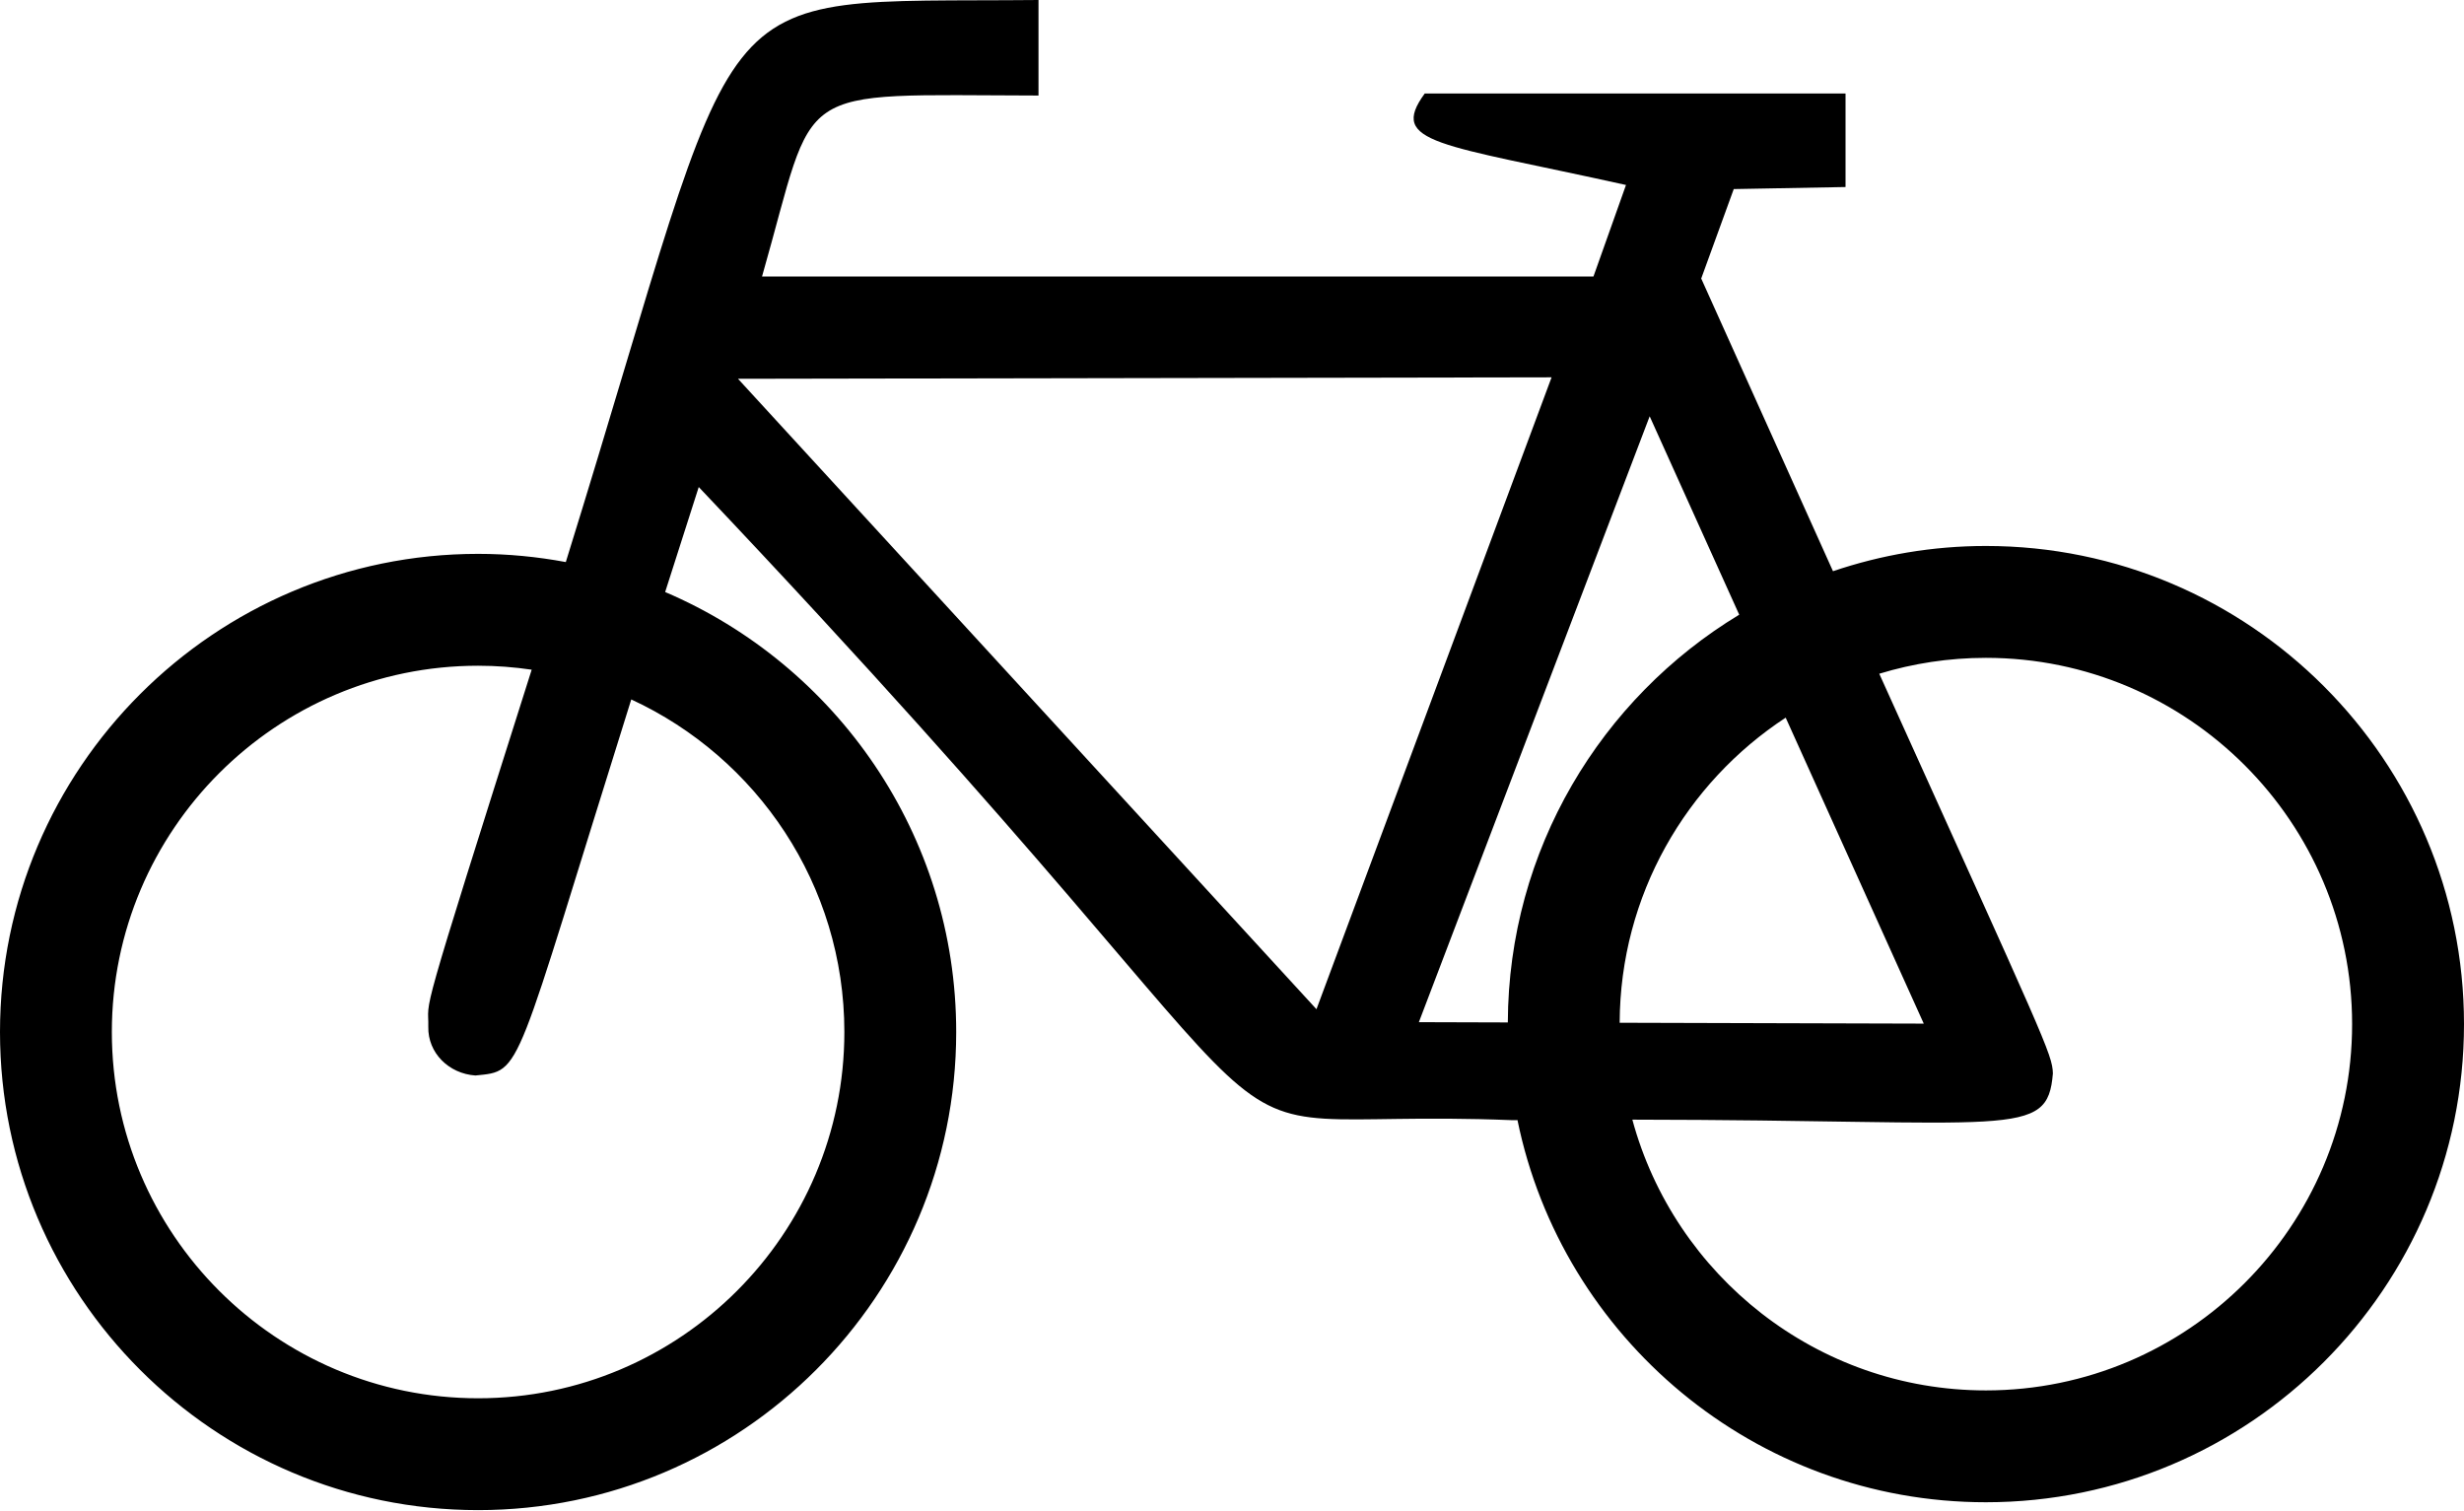
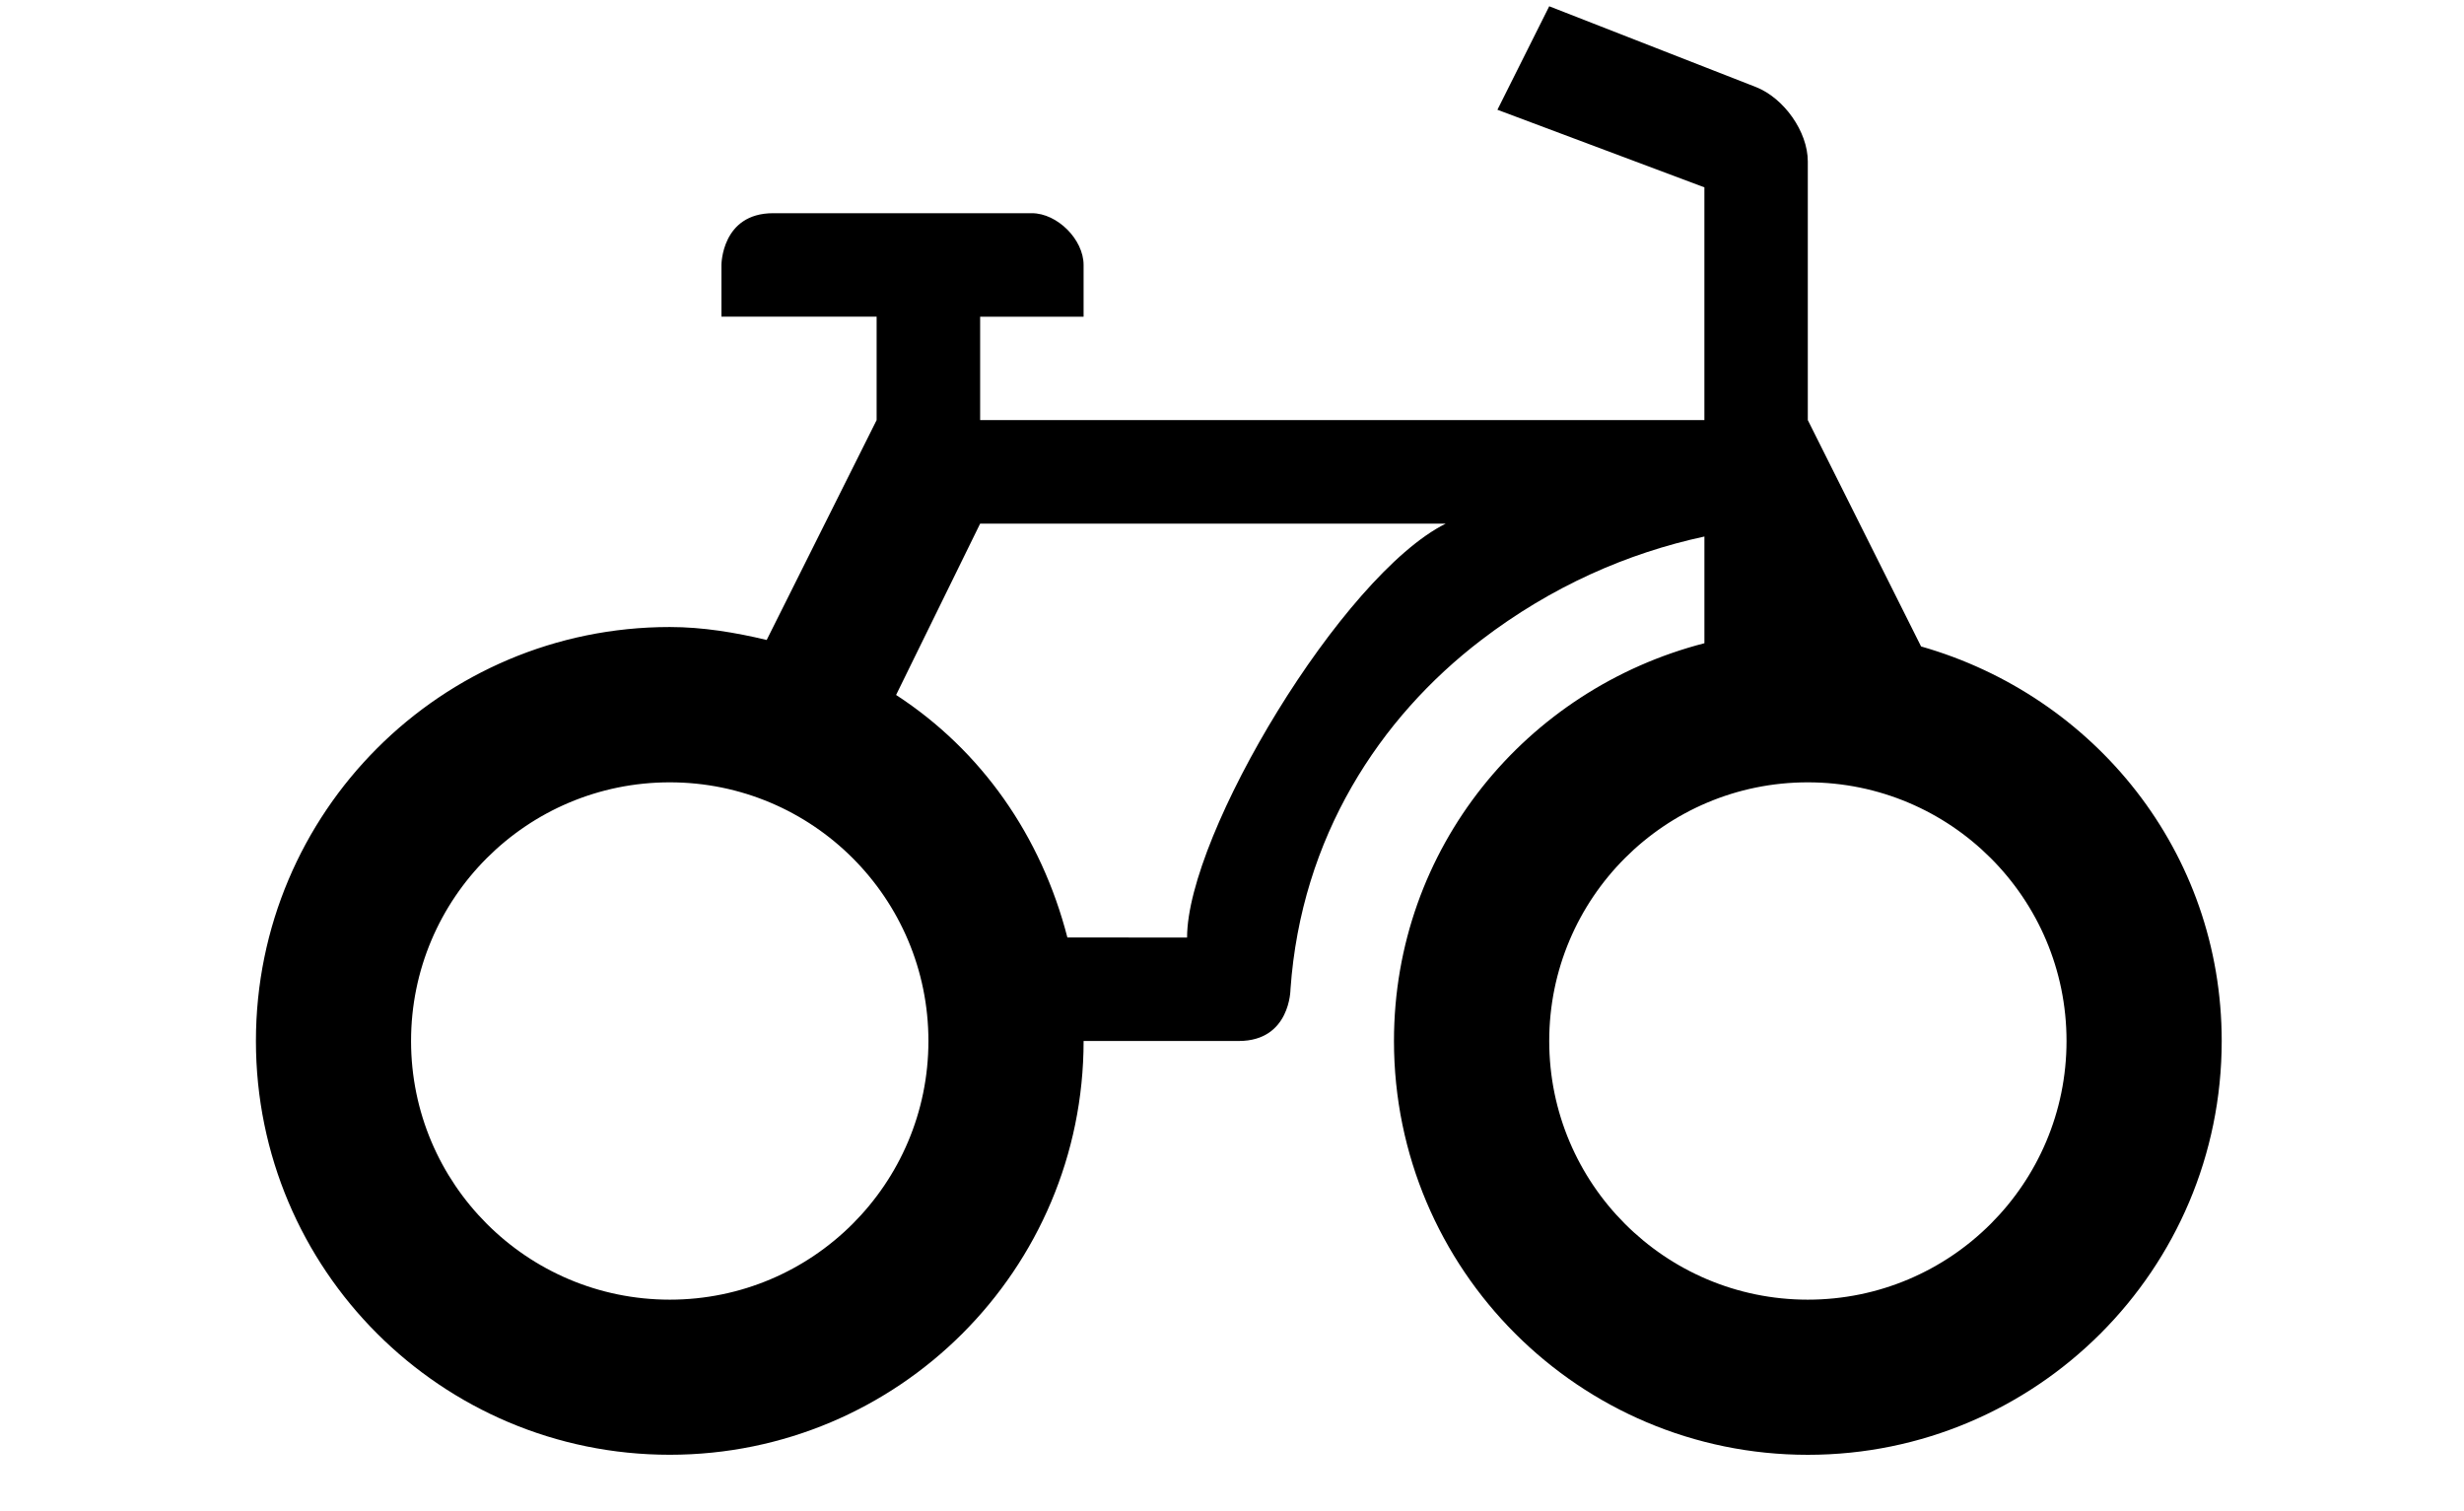
- <svg xmlns="http://www.w3.org/2000/svg" version="1.0" id="Layer_1" x="0px" y="0px" width="100px" height="61.284px" viewBox="0 0 100 61.284" enable-background="new 0 0 100 61.284" xml:space="preserve">
-   <path d="M80.596,22.157c-2.17,0-4.255,0.364-6.205,1.024c-1.512-3.352-3.279-7.274-5.348-11.878l1.32-3.63L74.9,7.59V3.795H57.822  c-1.494,2.044,0.605,2.035,8.168,3.712l-1.32,3.713H30.927c2.273-7.939,0.989-7.361,11.22-7.343V0  C28.063,0.137,30.505-1.45,22.963,22.81c-1.154-0.215-2.343-0.333-3.56-0.333C8.704,22.477,0,31.182,0,41.881  s8.704,19.403,19.403,19.403c10.7,0,19.404-8.704,19.404-19.403c0-8.006-4.875-14.895-11.812-17.855  c0.422-1.328,0.876-2.746,1.363-4.261C56.744,49.706,46.095,44.852,61.37,45.459c0.073,0,0.143-0.001,0.216-0.002  c1.809,8.839,9.646,15.508,19.01,15.508c10.7,0,19.404-8.704,19.404-19.403S91.296,22.157,80.596,22.157z M34.268,41.881  c0,8.196-6.668,14.864-14.864,14.864S4.539,50.077,4.539,41.881s6.668-14.864,14.864-14.864c0.739,0,1.465,0.056,2.175,0.161  c-4.735,14.932-4.167,13.232-4.196,14.491c-0.023,1.062,0.834,1.904,1.912,1.977c1.932-0.196,1.497,0.124,6.325-15.261  C30.719,30.741,34.268,35.902,34.268,41.881z M53.428,40.956L29.951,15.372l33.019-0.059L53.428,40.956z M61.194,41.493l-3.61-0.011  l9.367-24.588l3.634,8.052C64.979,28.336,61.219,34.482,61.194,41.493z M72.471,29.124l5.604,12.417l-12.342-0.035  C65.753,36.33,68.432,31.771,72.471,29.124z M80.596,56.426c-6.854,0-12.638-4.666-14.348-10.988  c15.471,0.015,16.851,0.808,17.067-1.876c-0.021-0.782-0.312-1.318-7.046-16.22c1.369-0.418,2.822-0.645,4.326-0.645  c8.196,0,14.864,6.668,14.864,14.865S88.792,56.426,80.596,56.426z" />
+ <svg xmlns="http://www.w3.org/2000/svg" version="1.1" id="Layer_1" x="0px" y="0px" width="140.981px" height="86.4px" viewBox="-20.491 -12.558 140.981 86.4" enable-background="new -20.491 -12.558 140.981 86.4" xml:space="preserve">
+   <path id="path5421_1_" d="M68.15-12.199l-2.964,5.921l11.842,4.439v13.317H35.589V5.561h5.919V2.6c0-1.456-1.506-2.96-2.962-2.96  h-14.8c-2.959,0-2.959,2.96-2.959,2.96v2.96h8.879v5.917l-6.29,12.58c-1.774-0.425-3.647-0.741-5.547-0.741  C4.75,23.316-5.848,33.921-5.848,47c0,13.076,10.598,23.674,23.678,23.674c13.075,0,23.679-10.598,23.679-23.674c0,0,5.92,0,8.878,0  c2.959,0,2.959-2.964,2.959-2.964c0.614-8.703,5.096-15.531,10.92-19.979c4.023-3.075,8.36-4.968,12.763-5.919v3.7v2.405  C66.819,26.876,59.267,35.969,59.267,47c0,13.076,10.606,23.677,23.677,23.677c13.076,0,23.683-10.601,23.683-23.677  c0-10.823-7.288-19.746-17.202-22.573l-6.48-12.95V-3.319c0-1.716-1.373-3.626-2.958-4.255L68.15-12.199z M35.589,17.4h26.64  c-5.927,2.96-14.8,17.758-14.8,23.682l-6.848-0.003c-1.497-5.807-4.912-10.694-9.801-13.876L35.589,17.4z M17.83,32.202  c8.173,0,14.8,6.625,14.8,14.799c0,8.167-6.627,14.799-14.8,14.799C9.655,61.799,3.028,55.167,3.028,47  C3.028,38.827,9.655,32.202,17.83,32.202L17.83,32.202z M82.943,32.202c8.173,0,14.805,6.625,14.805,14.799  c0,8.167-6.632,14.799-14.805,14.799c-8.168,0-14.793-6.632-14.793-14.799C68.15,38.827,74.775,32.202,82.943,32.202L82.943,32.202z  " />
</svg>
